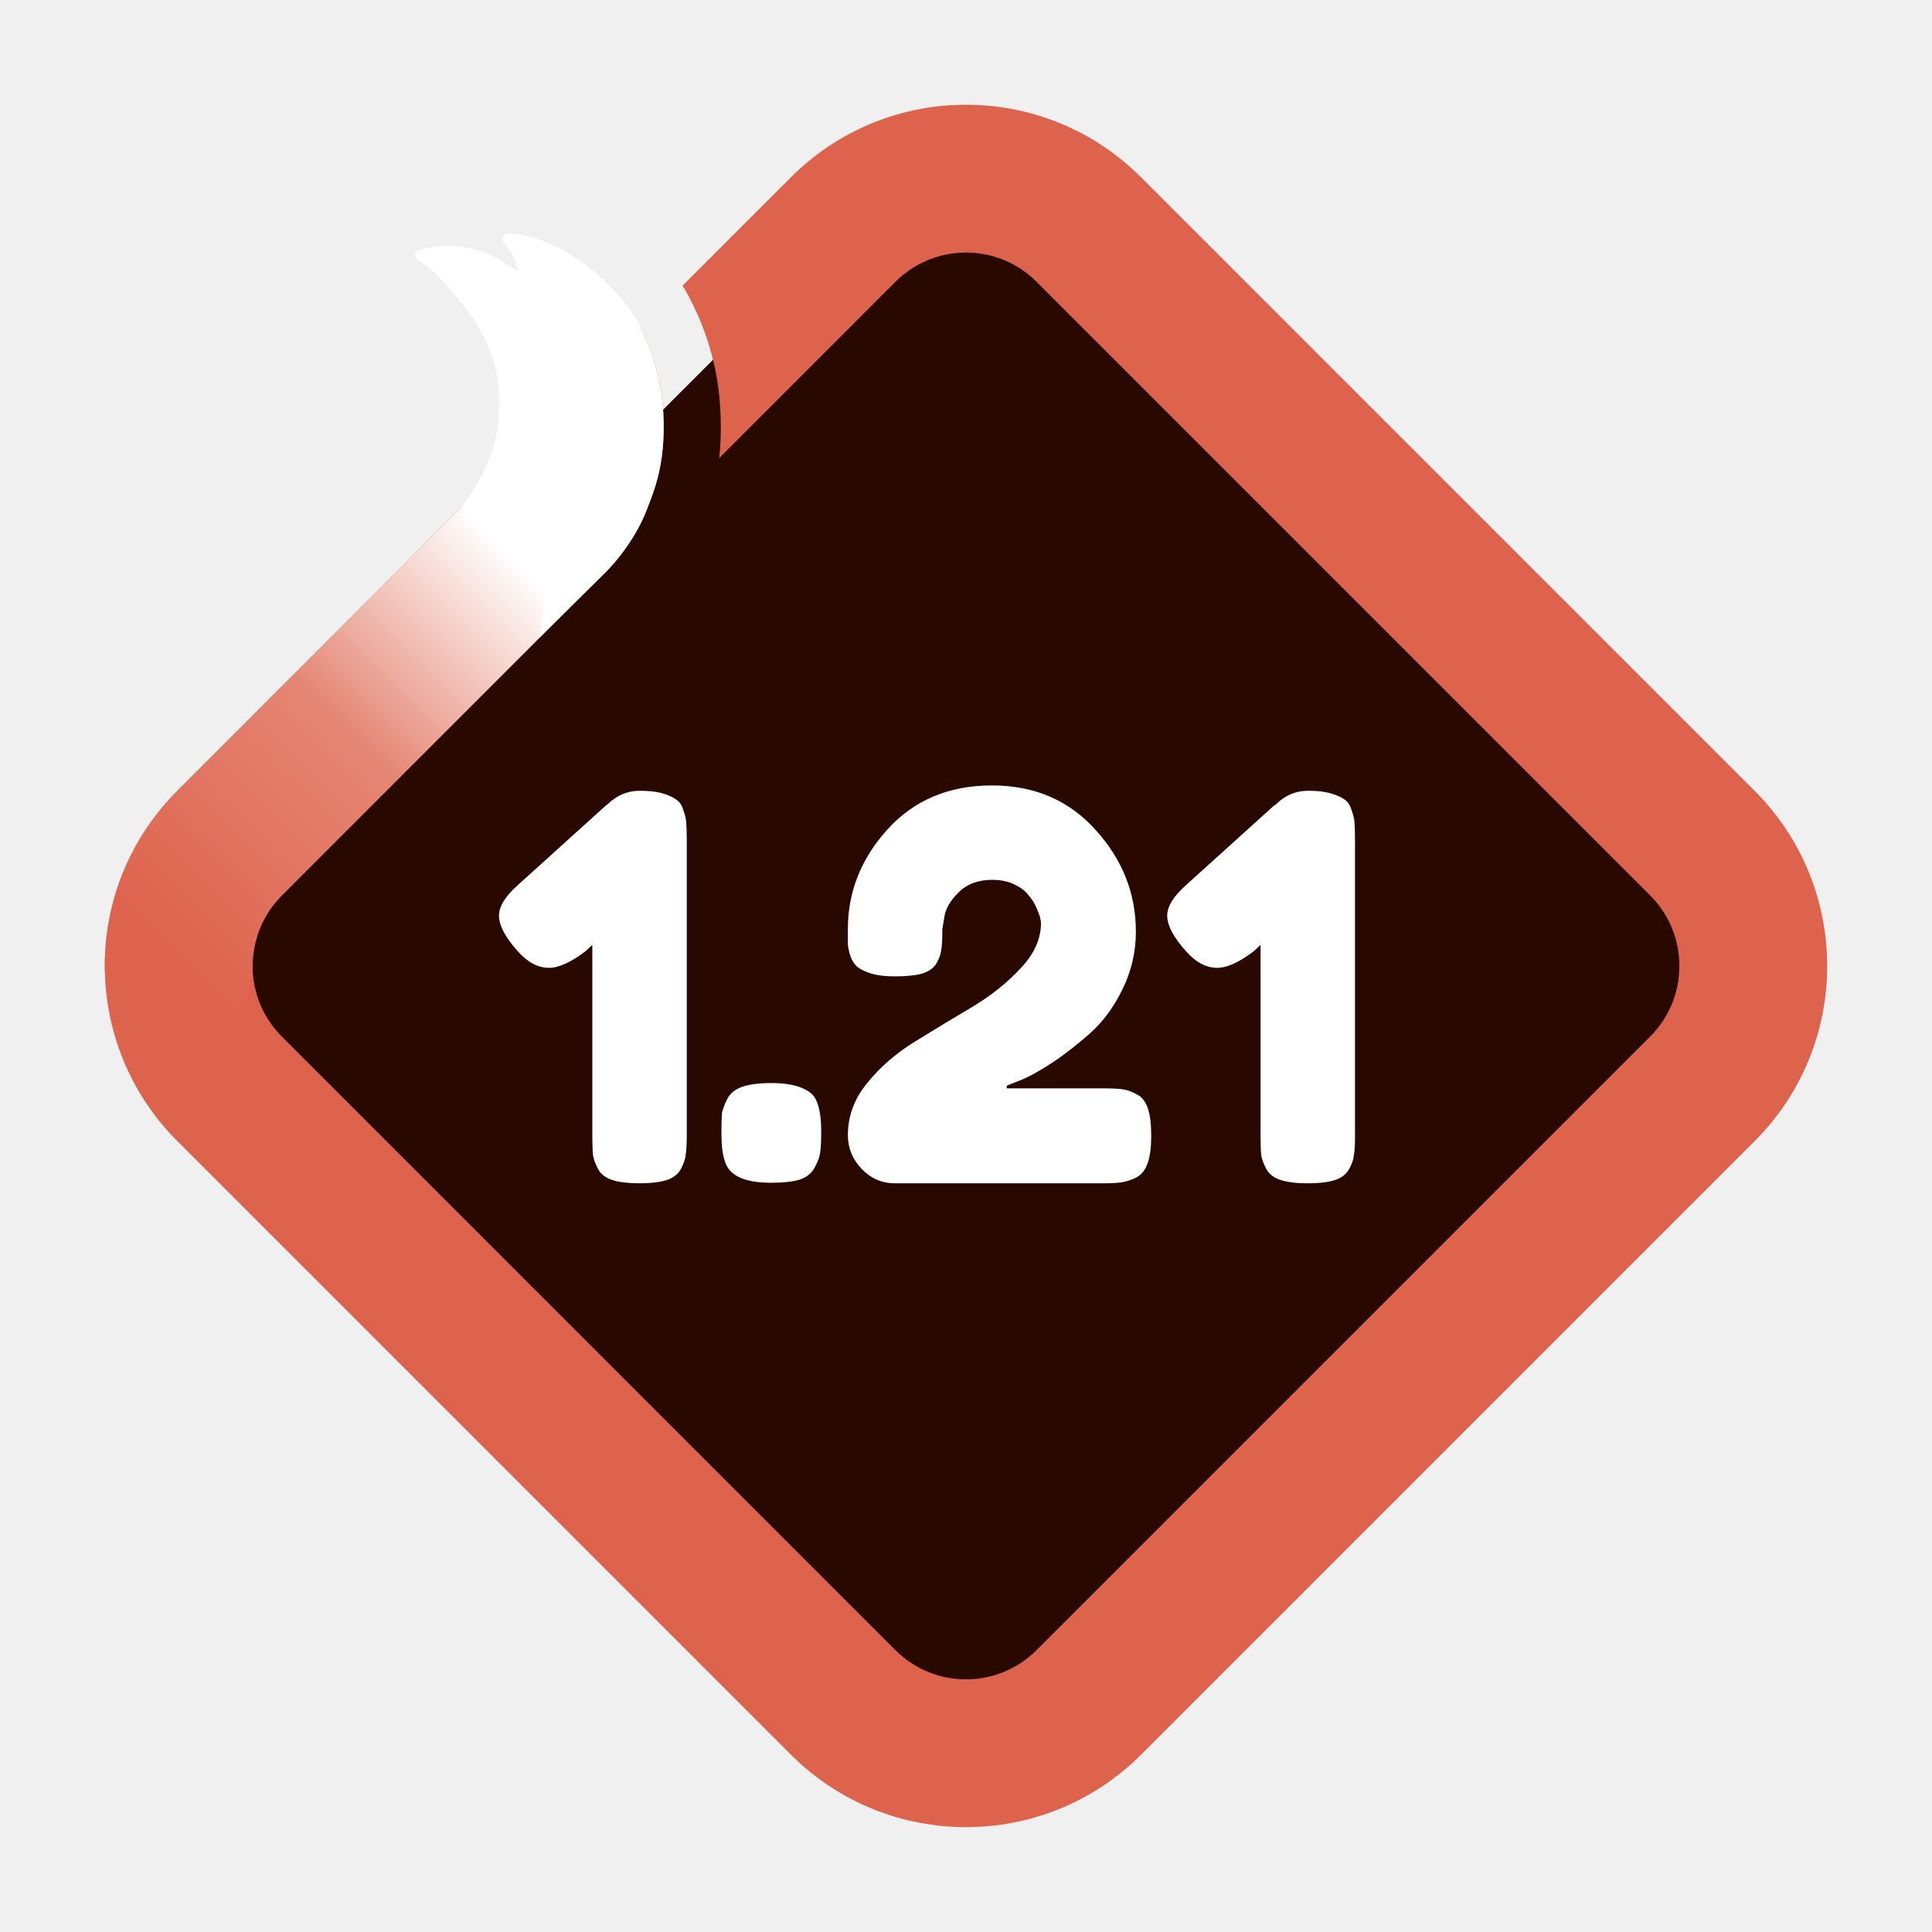
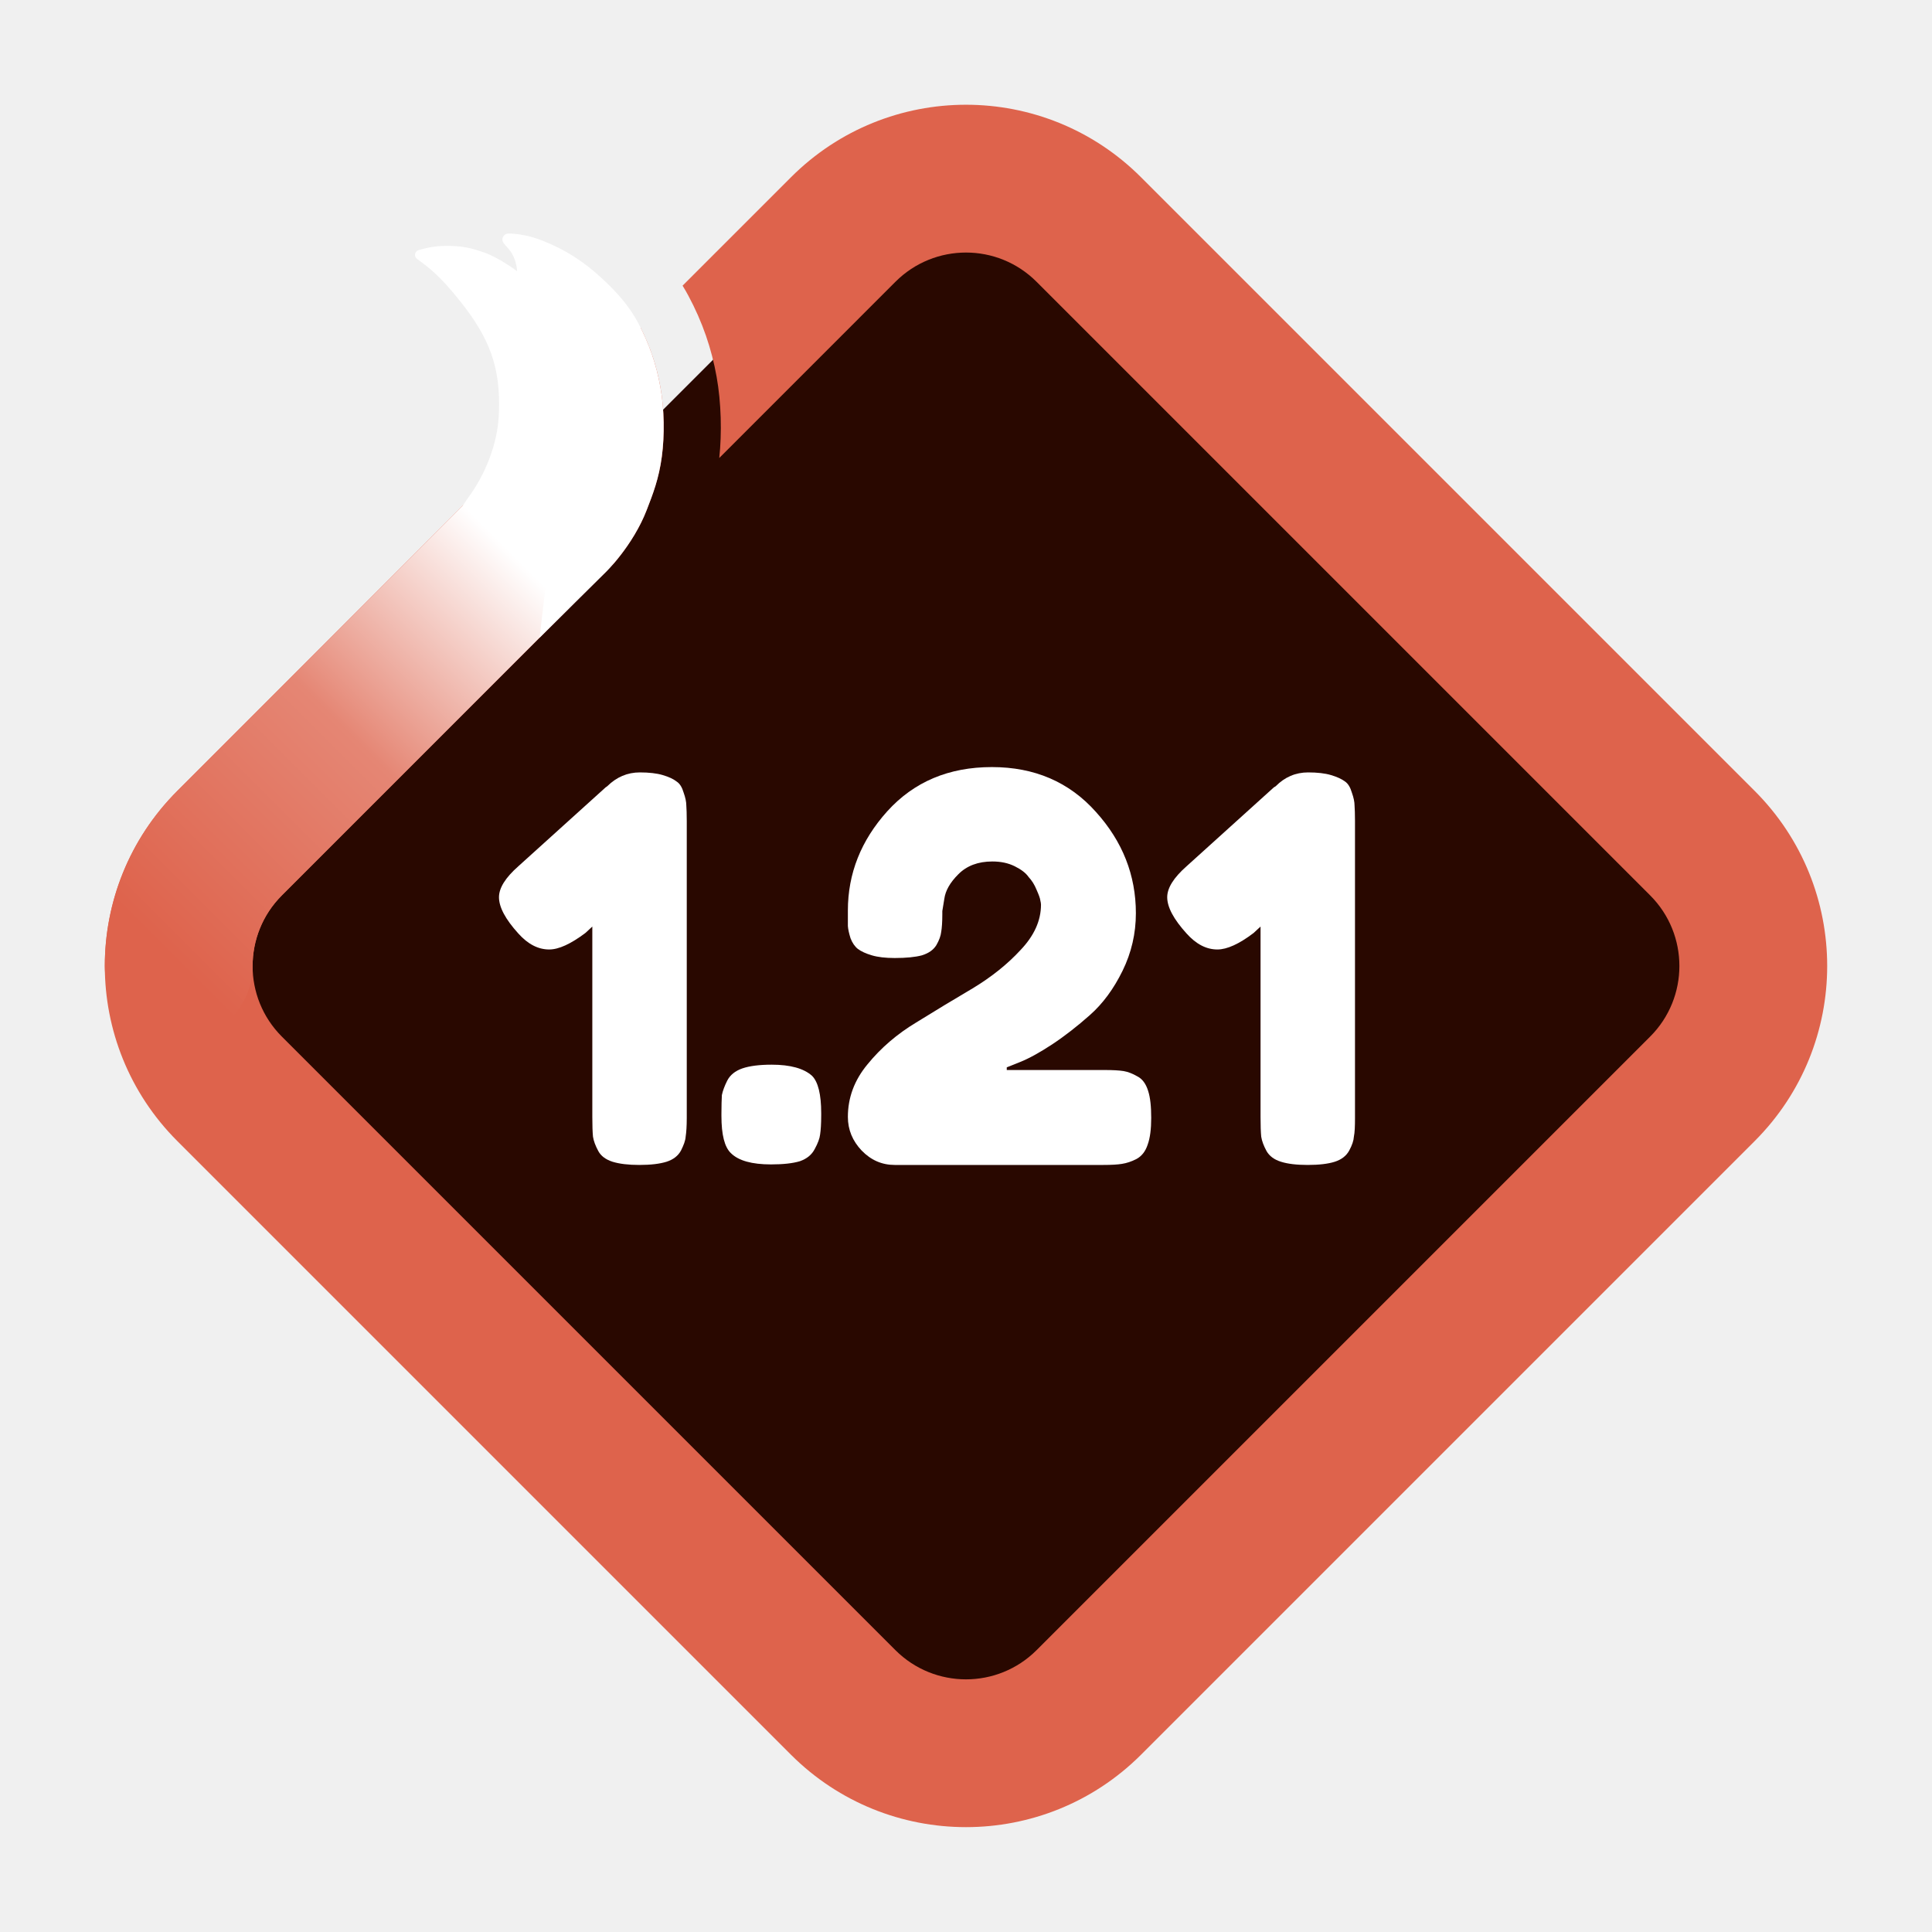
<svg xmlns="http://www.w3.org/2000/svg" width="100%" height="100%" viewBox="0 0 180 180" version="1.1" xml:space="preserve" style="fill-rule:evenodd;clip-rule:evenodd;stroke-linejoin:round;stroke-miterlimit:2;">
  <g transform="matrix(1,0,0,1,-220,-2500)">
    <g transform="matrix(1,0,0,1,3,1890)">
      <g id="_1.21-transparent" transform="matrix(0.9,0,0,0.9,217,610)">
        <rect x="0" y="0" width="200" height="200" style="fill:none;" />
        <g transform="matrix(1.11111,0,0,1.11111,-2.27374e-13,-0.00138889)">
          <path d="M158.61,101.45L101.44,158.62C95.12,164.93 84.88,164.93 78.56,158.62L21.39,101.45C15.07,95.13 15.07,84.88 21.39,78.56L78.56,21.39C84.88,15.07 95.12,15.07 101.44,21.39L158.61,78.56C164.93,84.88 164.93,95.13 158.61,101.45Z" style="fill:rgb(41,8,0);fill-rule:nonzero;" />
        </g>
        <g transform="matrix(1.11111,0,0,1.11111,-11.1086,-11.1111)">
-           <g transform="matrix(2.07042,0,0,2.07042,-2966.43,-1363.32)">
+           <g transform="matrix(2.07042,0,0,2.07042,-2966.43,-1365.03)">
            <path d="M1466.39,698.889C1466.8,698.889 1467.15,698.929 1467.42,699.009C1467.69,699.089 1467.9,699.185 1468.04,699.297C1468.19,699.393 1468.29,699.561 1468.36,699.801C1468.44,700.025 1468.48,700.217 1468.48,700.377C1468.49,700.521 1468.5,700.753 1468.5,701.073L1468.5,714.441C1468.5,714.809 1468.48,715.089 1468.45,715.281C1468.44,715.457 1468.36,715.665 1468.24,715.905C1468.11,716.145 1467.89,716.313 1467.59,716.409C1467.28,716.505 1466.88,716.553 1466.36,716.553C1465.87,716.553 1465.47,716.505 1465.16,716.409C1464.86,716.313 1464.64,716.153 1464.52,715.929C1464.39,715.689 1464.31,715.473 1464.28,715.281C1464.26,715.073 1464.25,714.777 1464.25,714.393L1464.25,705.825L1463.94,706.113C1463.28,706.609 1462.74,706.857 1462.31,706.857C1461.81,706.857 1461.35,706.617 1460.92,706.137C1460.34,705.497 1460.05,704.953 1460.05,704.505C1460.05,704.089 1460.34,703.625 1460.92,703.113L1464.85,699.561L1464.92,699.513C1465.34,699.097 1465.83,698.889 1466.39,698.889Z" style="fill:white;fill-rule:nonzero;" />
            <path d="M1474.14,712.545C1474.41,712.817 1474.55,713.377 1474.55,714.225L1474.55,714.321C1474.55,714.705 1474.53,714.993 1474.5,715.185C1474.48,715.361 1474.4,715.577 1474.26,715.833C1474.13,716.089 1473.91,716.273 1473.59,716.385C1473.27,716.481 1472.84,716.529 1472.29,716.529C1471.43,716.529 1470.83,716.361 1470.49,716.025C1470.2,715.753 1470.06,715.193 1470.06,714.345L1470.06,714.249C1470.06,713.881 1470.07,713.601 1470.08,713.409C1470.12,713.217 1470.2,713.001 1470.32,712.761C1470.45,712.505 1470.68,712.321 1471,712.209C1471.33,712.097 1471.77,712.041 1472.32,712.041C1473.16,712.041 1473.77,712.209 1474.14,712.545Z" style="fill:white;fill-rule:nonzero;" />
            <path d="M1487.29,712.281C1487.68,712.281 1487.96,712.297 1488.16,712.329C1488.35,712.361 1488.56,712.441 1488.78,712.569C1489,712.681 1489.16,712.897 1489.26,713.217C1489.36,713.521 1489.4,713.929 1489.4,714.441C1489.4,714.937 1489.35,715.337 1489.24,715.641C1489.14,715.945 1488.97,716.161 1488.73,716.289C1488.51,716.401 1488.29,716.473 1488.08,716.505C1487.89,716.537 1487.61,716.553 1487.24,716.553L1477.86,716.553C1477.28,716.553 1476.79,716.337 1476.37,715.905C1475.96,715.473 1475.75,714.969 1475.75,714.393C1475.75,713.529 1476.04,712.737 1476.64,712.017C1477.24,711.281 1477.97,710.657 1478.82,710.145C1479.67,709.617 1480.52,709.105 1481.36,708.609C1482.21,708.097 1482.93,707.521 1483.52,706.881C1484.13,706.241 1484.44,705.561 1484.44,704.841C1484.44,704.793 1484.43,704.729 1484.41,704.649C1484.4,704.553 1484.34,704.393 1484.24,704.169C1484.15,703.945 1484.03,703.753 1483.88,703.593C1483.76,703.417 1483.55,703.257 1483.26,703.113C1482.97,702.969 1482.64,702.897 1482.25,702.897C1481.61,702.897 1481.1,703.089 1480.72,703.473C1480.35,703.841 1480.14,704.209 1480.09,704.577L1480,705.129L1480,705.273C1480,705.625 1479.98,705.889 1479.95,706.065C1479.93,706.241 1479.86,706.441 1479.73,706.665C1479.6,706.873 1479.39,707.025 1479.08,707.121C1478.78,707.201 1478.37,707.241 1477.86,707.241C1477.44,707.241 1477.1,707.201 1476.83,707.121C1476.56,707.041 1476.35,706.945 1476.2,706.833C1476.06,706.721 1475.95,706.561 1475.87,706.353C1475.8,706.129 1475.76,705.945 1475.75,705.801L1475.75,705.105C1475.75,703.441 1476.34,701.953 1477.52,700.641C1478.72,699.313 1480.29,698.649 1482.23,698.649C1484.15,698.649 1485.71,699.321 1486.91,700.665C1488.11,701.993 1488.71,703.513 1488.71,705.225C1488.71,706.137 1488.51,707.001 1488.11,707.817C1487.71,708.633 1487.22,709.297 1486.64,709.809C1486.08,710.305 1485.52,710.745 1484.94,711.129C1484.38,711.497 1483.9,711.761 1483.5,711.921L1482.9,712.161L1482.9,712.281L1487.29,712.281Z" style="fill:white;fill-rule:nonzero;" />
            <path d="M1496.46,698.889C1496.88,698.889 1497.22,698.929 1497.49,699.009C1497.76,699.089 1497.97,699.185 1498.12,699.297C1498.26,699.393 1498.36,699.561 1498.43,699.801C1498.51,700.025 1498.55,700.217 1498.55,700.377C1498.56,700.521 1498.57,700.753 1498.57,701.073L1498.57,714.441C1498.57,714.809 1498.56,715.089 1498.52,715.281C1498.51,715.457 1498.44,715.665 1498.31,715.905C1498.18,716.145 1497.96,716.313 1497.66,716.409C1497.36,716.505 1496.95,716.553 1496.44,716.553C1495.94,716.553 1495.54,716.505 1495.24,716.409C1494.93,716.313 1494.72,716.153 1494.59,715.929C1494.46,715.689 1494.38,715.473 1494.35,715.281C1494.33,715.073 1494.32,714.777 1494.32,714.393L1494.32,705.825L1494.01,706.113C1493.36,706.609 1492.81,706.857 1492.38,706.857C1491.88,706.857 1491.42,706.617 1490.99,706.137C1490.41,705.497 1490.12,704.953 1490.12,704.505C1490.12,704.089 1490.41,703.625 1490.99,703.113L1494.92,699.561L1495,699.513C1495.41,699.097 1495.9,698.889 1496.46,698.889Z" style="fill:white;fill-rule:nonzero;" />
          </g>
          <g transform="matrix(1,0,0,1,9.99787,9.99391)">
            <path d="M63.594,26.619L73.692,16.522C82.701,7.512 97.299,7.512 106.308,16.522L163.478,73.692C172.487,82.7 172.487,97.31 163.478,106.318L106.307,163.49L106.305,163.492C97.297,172.485 82.703,172.485 73.693,163.49L16.522,106.318C7.513,97.31 7.513,82.7 16.522,73.692L59.681,30.533C60.594,32.341 61.182,34.143 61.524,36.053C61.898,38.134 61.926,40.589 61.666,42.532C61.389,44.601 60.815,46.056 60.26,47.498C59.421,49.679 58.063,51.479 57.206,52.481L26.258,83.428C22.627,87.06 22.627,92.95 26.258,96.582L83.425,153.748C87.057,157.374 92.943,157.374 96.575,153.748L153.742,96.582C157.373,92.95 157.373,87.06 153.742,83.428L96.572,26.258C92.941,22.628 87.059,22.628 83.428,26.258L67.012,42.675C67.262,40.339 67.199,37.526 66.766,35.113C66.295,32.485 65.457,30.018 64.118,27.526C63.952,27.216 63.777,26.914 63.594,26.619Z" style="fill:rgb(222,99,76);" />
          </g>
          <g transform="matrix(0.707107,-0.707107,0.707107,0.707107,-41.42,100)">
            <path d="M53,53C50.313,55.687 45.95,55.687 43.263,53C40.576,50.313 40.576,45.95 43.263,43.263C47.438,39.088 53.205,36.505 59.57,36.505L97.286,36.505C101.086,36.505 104.171,39.59 104.171,43.39C104.171,47.19 101.086,50.275 97.286,50.275L59.57,50.275C57.005,50.275 54.682,51.317 53,53Z" style="fill:url(#_Linear1);" />
          </g>
          <g transform="matrix(1,0,0,1,-1402.97,-608.359)">
            <path d="M1464.53,666.753L1464.28,666.55L1456.69,665.103L1456.05,665.496C1456.05,665.496 1456.34,665.121 1456.45,664.92C1456.53,664.768 1459.28,661.468 1459.45,656.838C1459.62,652.512 1458.54,649.817 1455.84,646.424C1453.97,644.071 1452.99,643.33 1451.82,642.481C1451.68,642.378 1451.61,642.206 1451.64,642.034C1451.67,641.862 1451.79,641.719 1451.95,641.663C1452.52,641.504 1453.25,641.295 1454.32,641.272C1456.05,641.234 1456.89,641.474 1458.09,641.891C1459.47,642.368 1461.14,643.621 1461.14,643.621C1461.14,643.621 1461.13,642.732 1460.63,641.928C1460.34,641.467 1460.06,641.254 1459.88,640.997C1459.76,640.829 1459.74,640.609 1459.84,640.425C1459.93,640.241 1460.12,640.122 1460.32,640.117C1460.94,640.111 1461.97,640.258 1462.79,640.524C1464.91,641.223 1466.81,642.359 1468.34,643.669C1469.88,644.995 1471.37,646.493 1472.4,648.399C1473.46,650.372 1474.12,652.326 1474.49,654.407C1474.87,656.488 1474.89,658.943 1474.63,660.886C1474.36,662.954 1473.79,664.41 1473.23,665.851C1471.93,669.232 1469.38,671.695 1469.38,671.695L1463.24,677.769L1464.53,666.753Z" style="fill:white;" />
          </g>
        </g>
      </g>
    </g>
  </g>
  <defs>
    <linearGradient id="_Linear1" x1="0" y1="0" x2="1" y2="0" gradientUnits="userSpaceOnUse" gradientTransform="matrix(49.1548,0,0,4.74126,48.1313,45.7606)">
      <stop offset="0" style="stop-color:rgb(222,99,76);stop-opacity:1" />
      <stop offset="0.54" style="stop-color:rgb(229,134,116);stop-opacity:1" />
      <stop offset="1" style="stop-color:white;stop-opacity:1" />
    </linearGradient>
  </defs>
</svg>
